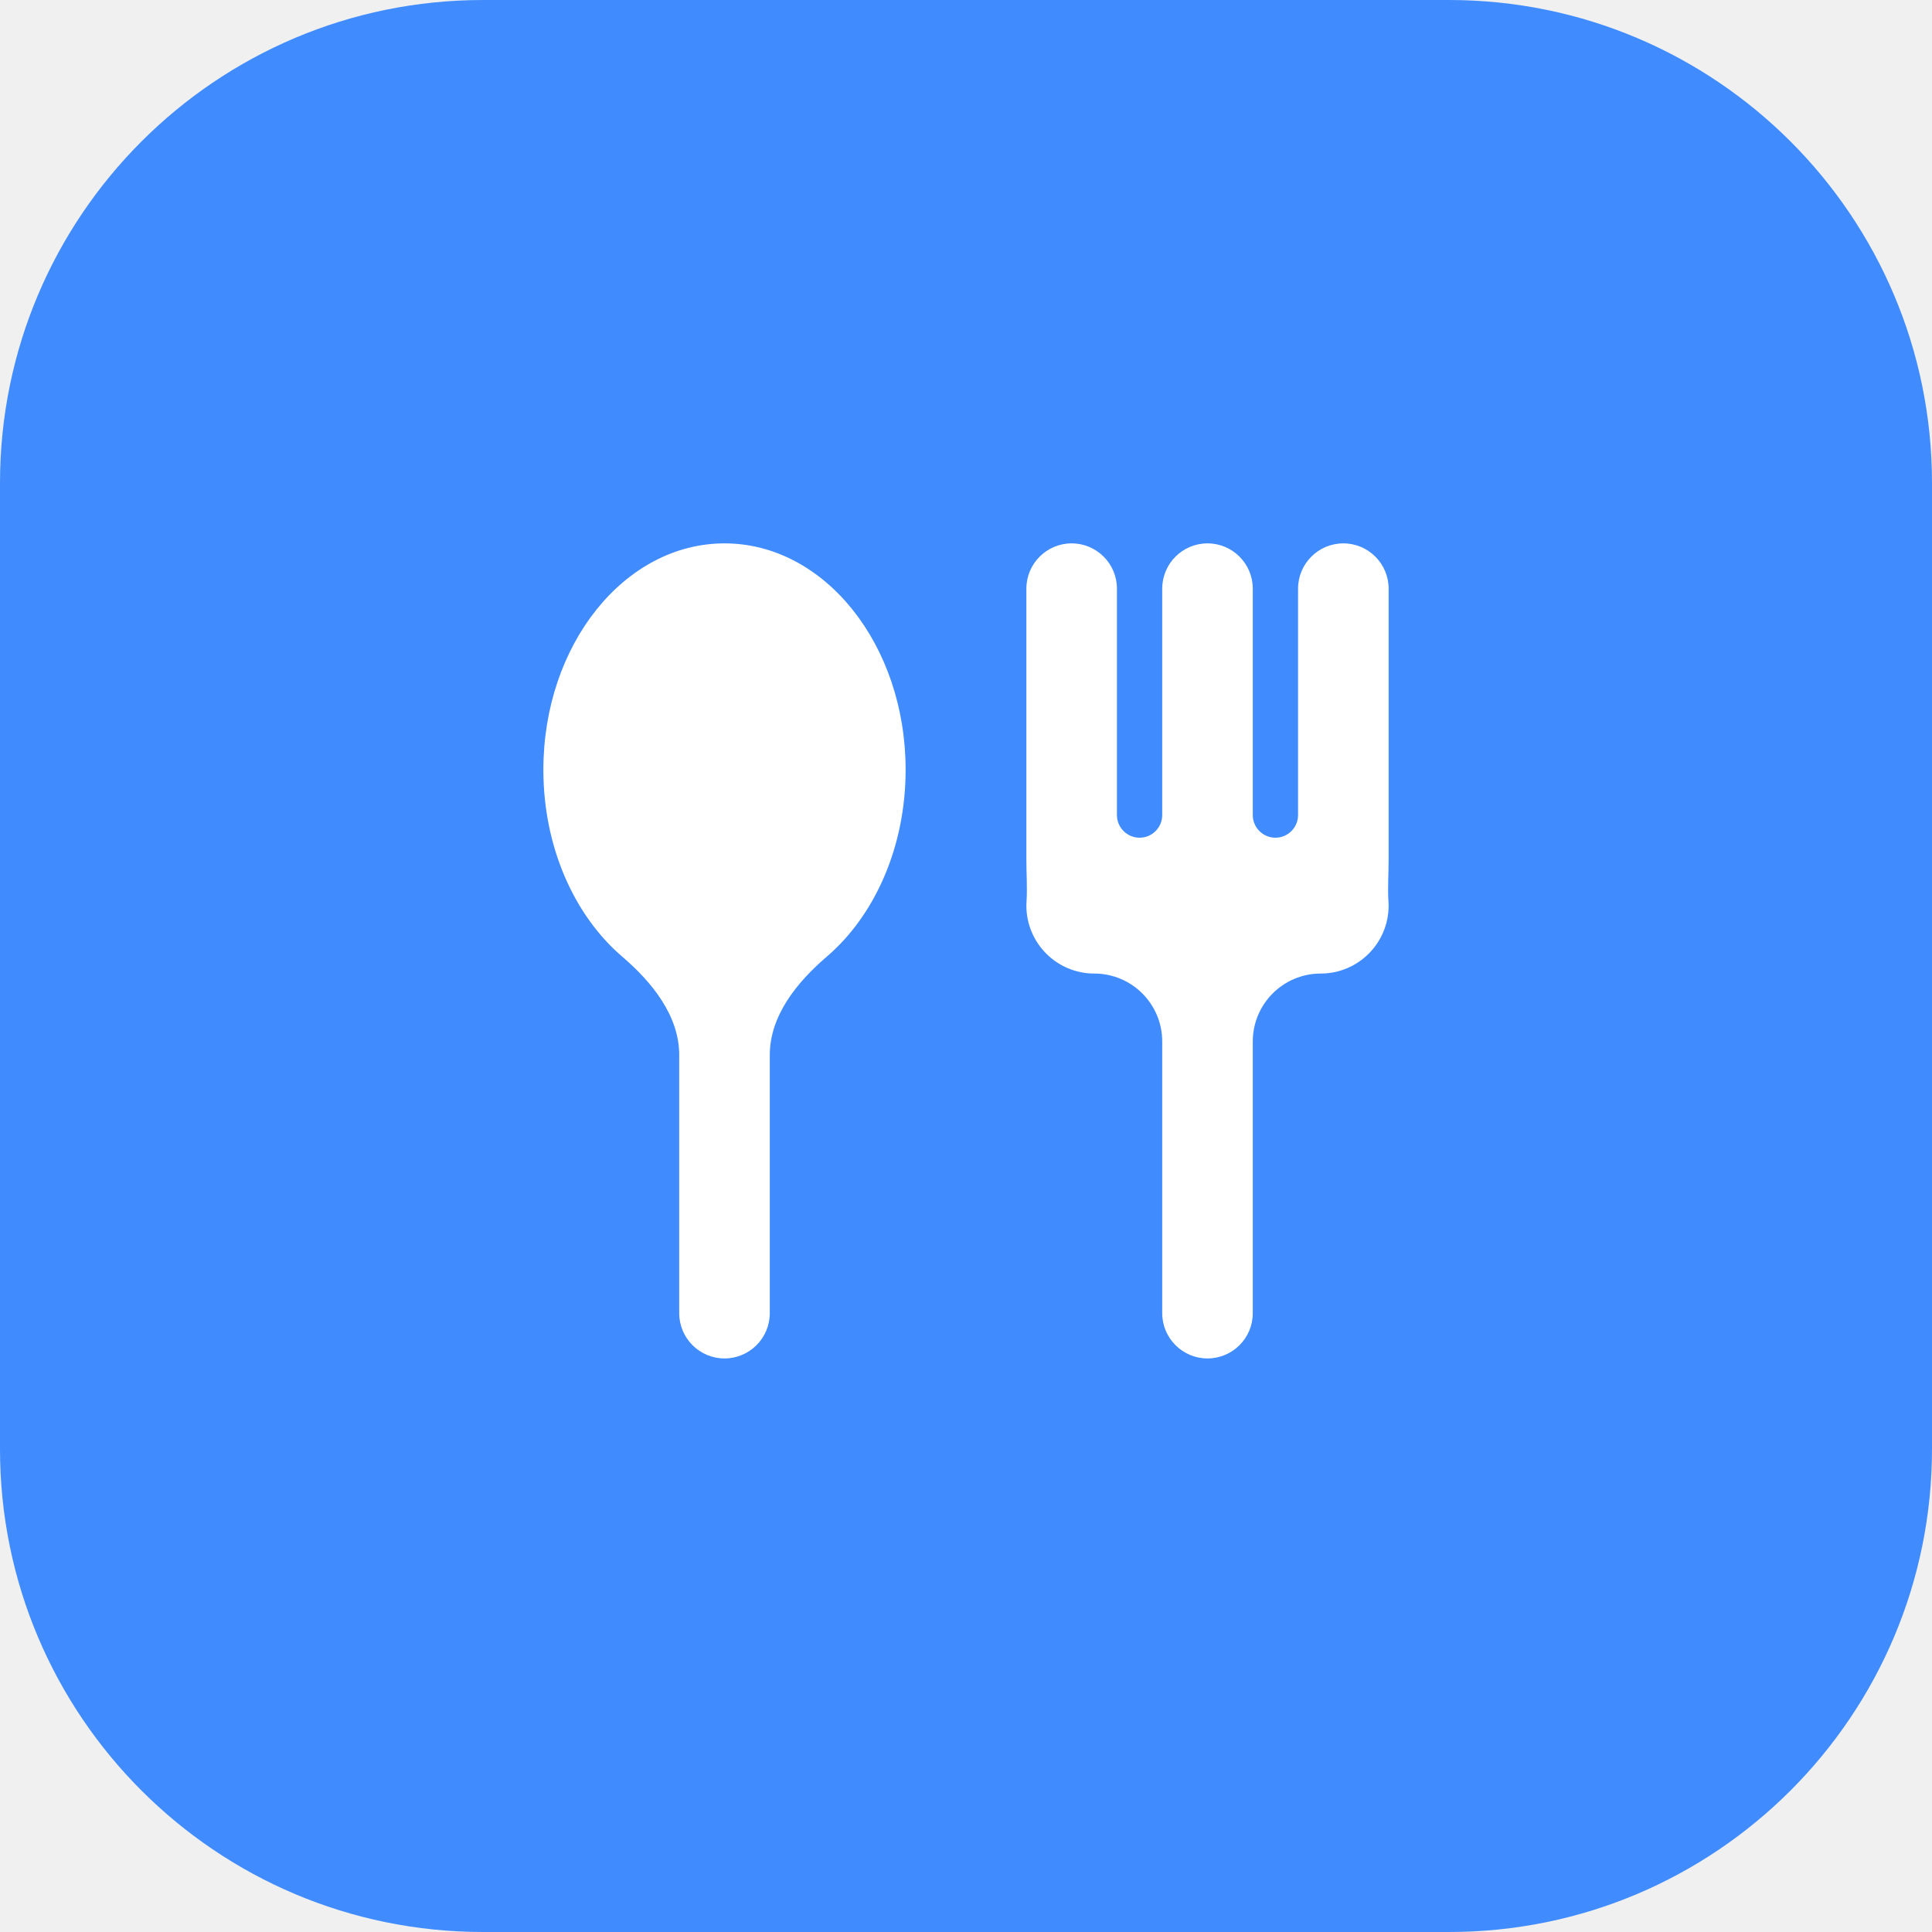
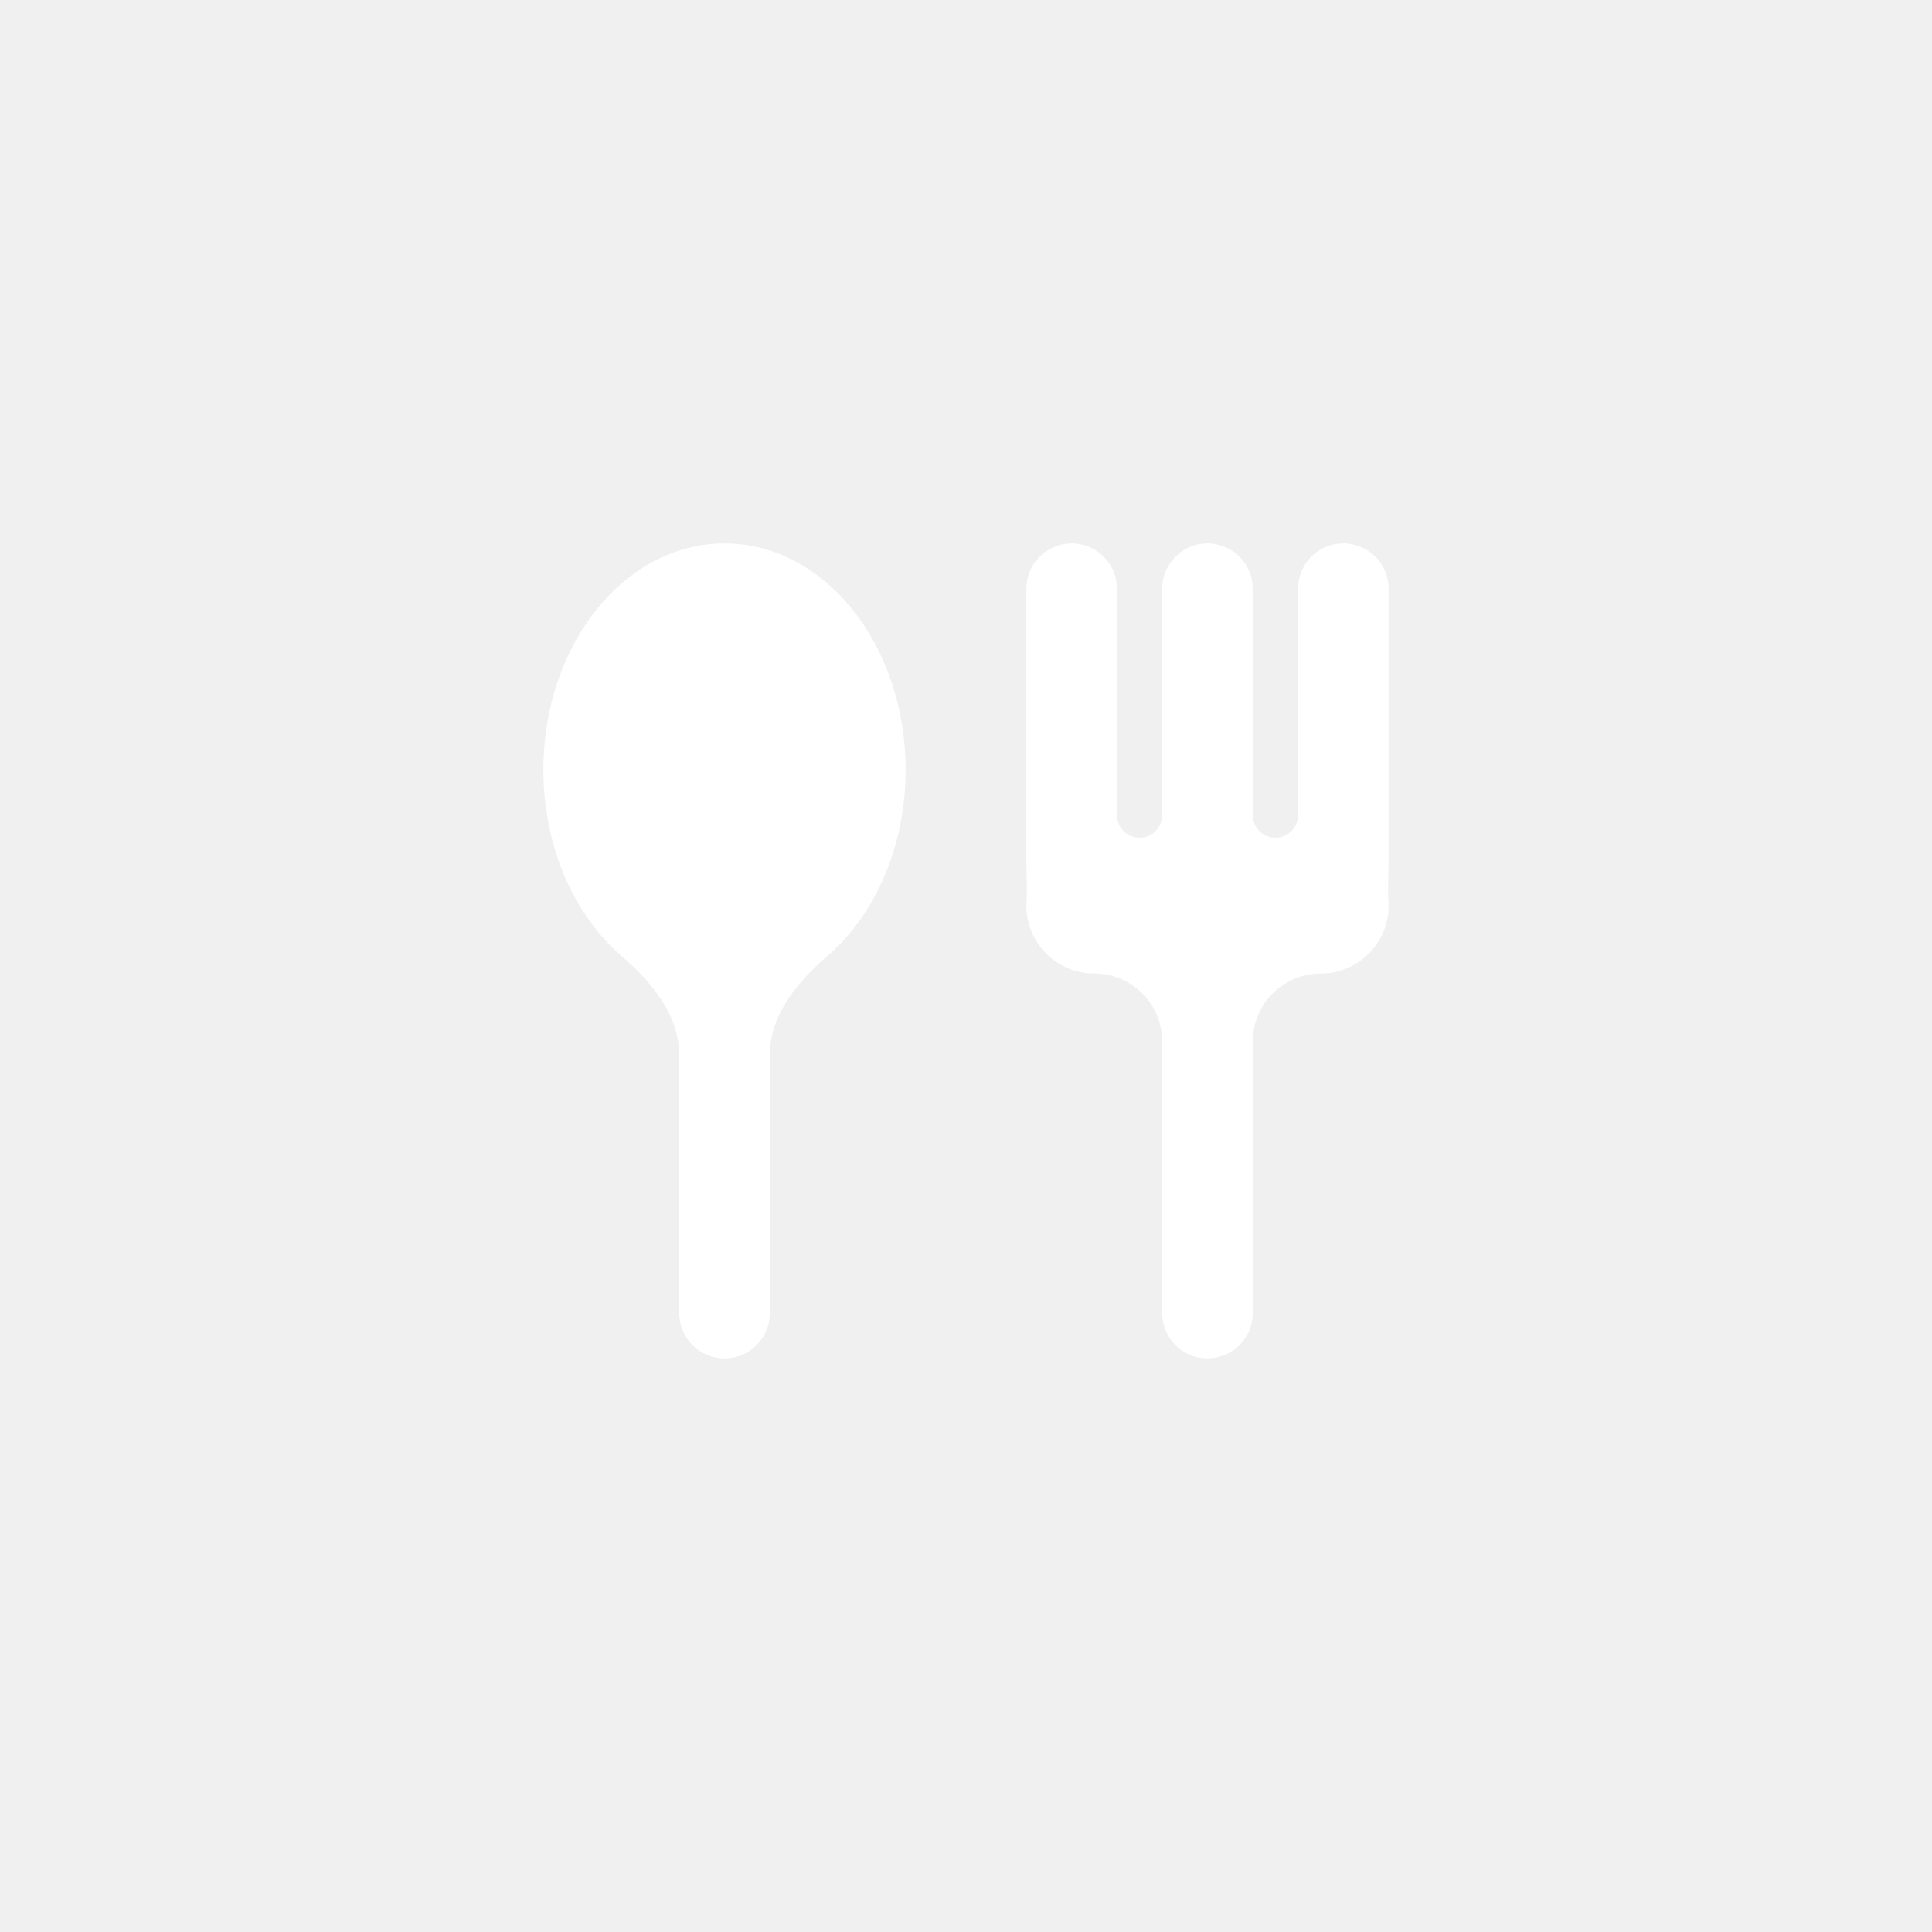
<svg xmlns="http://www.w3.org/2000/svg" width="32" height="32" viewBox="0 0 32 32" fill="none">
-   <g id="Group 16">
-     <rect id="Rectangle 247" width="32" height="32" rx="8" fill="#408CFF" />
-     <path id="Union" fill-rule="evenodd" clip-rule="evenodd" d="M12.75 17.475C12.75 16.824 13.199 16.269 13.694 15.845C14.483 15.17 15 14.035 15 12.75C15 10.679 13.657 9 12 9C10.343 9 9 10.679 9 12.75C9 14.035 9.517 15.17 10.306 15.845C10.801 16.269 11.25 16.824 11.25 17.475V21.75C11.25 22.164 11.586 22.5 12 22.5C12.414 22.5 12.75 22.164 12.75 21.75V17.475Z" fill="white" />
-     <path id="Union_2" fill-rule="evenodd" clip-rule="evenodd" d="M18.5 9.75C18.5 9.336 18.164 9 17.75 9C17.336 9 17 9.336 17 9.75V14.25V14.25C17 14.471 17.017 14.702 17.003 14.923C17.001 14.948 17 14.974 17 15C17 15.621 17.504 16.125 18.125 16.125V16.125C18.746 16.125 19.25 16.629 19.25 17.25V21.75C19.25 22.164 19.586 22.5 20 22.5C20.414 22.5 20.75 22.164 20.75 21.75V17.25C20.75 16.629 21.254 16.125 21.875 16.125V16.125C22.496 16.125 23 15.621 23 15C23 14.974 22.999 14.948 22.997 14.923C22.983 14.702 23 14.471 23 14.25V14.25V9.75C23 9.336 22.664 9 22.25 9C21.836 9 21.5 9.336 21.5 9.75V13.5C21.5 13.707 21.332 13.875 21.125 13.875V13.875C20.918 13.875 20.75 13.707 20.75 13.5V13.5V9.75C20.75 9.336 20.414 9 20 9C19.586 9 19.25 9.336 19.25 9.75V13.5V13.5C19.25 13.707 19.082 13.875 18.875 13.875V13.875C18.668 13.875 18.5 13.707 18.5 13.5L18.5 9.75Z" fill="white" />
-   </g>
+   <path fill-rule="evenodd" clip-rule="evenodd" d="M12.75 17.475C12.75 16.824 13.199 16.269 13.694 15.845C14.483 15.17 15 14.035 15 12.75C15 10.679 13.657 9 12 9C10.343 9 9 10.679 9 12.75C9 14.035 9.517 15.17 10.306 15.845C10.801 16.269 11.25 16.824 11.25 17.475V21.75C11.25 22.164 11.586 22.5 12 22.5C12.414 22.5 12.75 22.164 12.75 21.75V17.475Z" fill="white" />
+   <path fill-rule="evenodd" clip-rule="evenodd" d="M18.5 9.75C18.5 9.336 18.164 9 17.75 9C17.336 9 17 9.336 17 9.75V14.25V14.25C17 14.471 17.017 14.702 17.003 14.923C17.001 14.948 17 14.974 17 15C17 15.621 17.504 16.125 18.125 16.125V16.125C18.746 16.125 19.25 16.629 19.25 17.25V21.75C19.25 22.164 19.586 22.5 20 22.5C20.414 22.5 20.75 22.164 20.75 21.75V17.25C20.75 16.629 21.254 16.125 21.875 16.125V16.125C22.496 16.125 23 15.621 23 15C23 14.974 22.999 14.948 22.997 14.923C22.983 14.702 23 14.471 23 14.25V14.25V9.75C23 9.336 22.664 9 22.25 9C21.836 9 21.5 9.336 21.5 9.75V13.5C21.5 13.707 21.332 13.875 21.125 13.875V13.875C20.918 13.875 20.75 13.707 20.75 13.5V13.5V9.75C20.75 9.336 20.414 9 20 9C19.586 9 19.25 9.336 19.25 9.75V13.5V13.5C19.25 13.707 19.082 13.875 18.875 13.875V13.875C18.668 13.875 18.5 13.707 18.5 13.5L18.5 9.75Z" fill="white" />
</svg>
